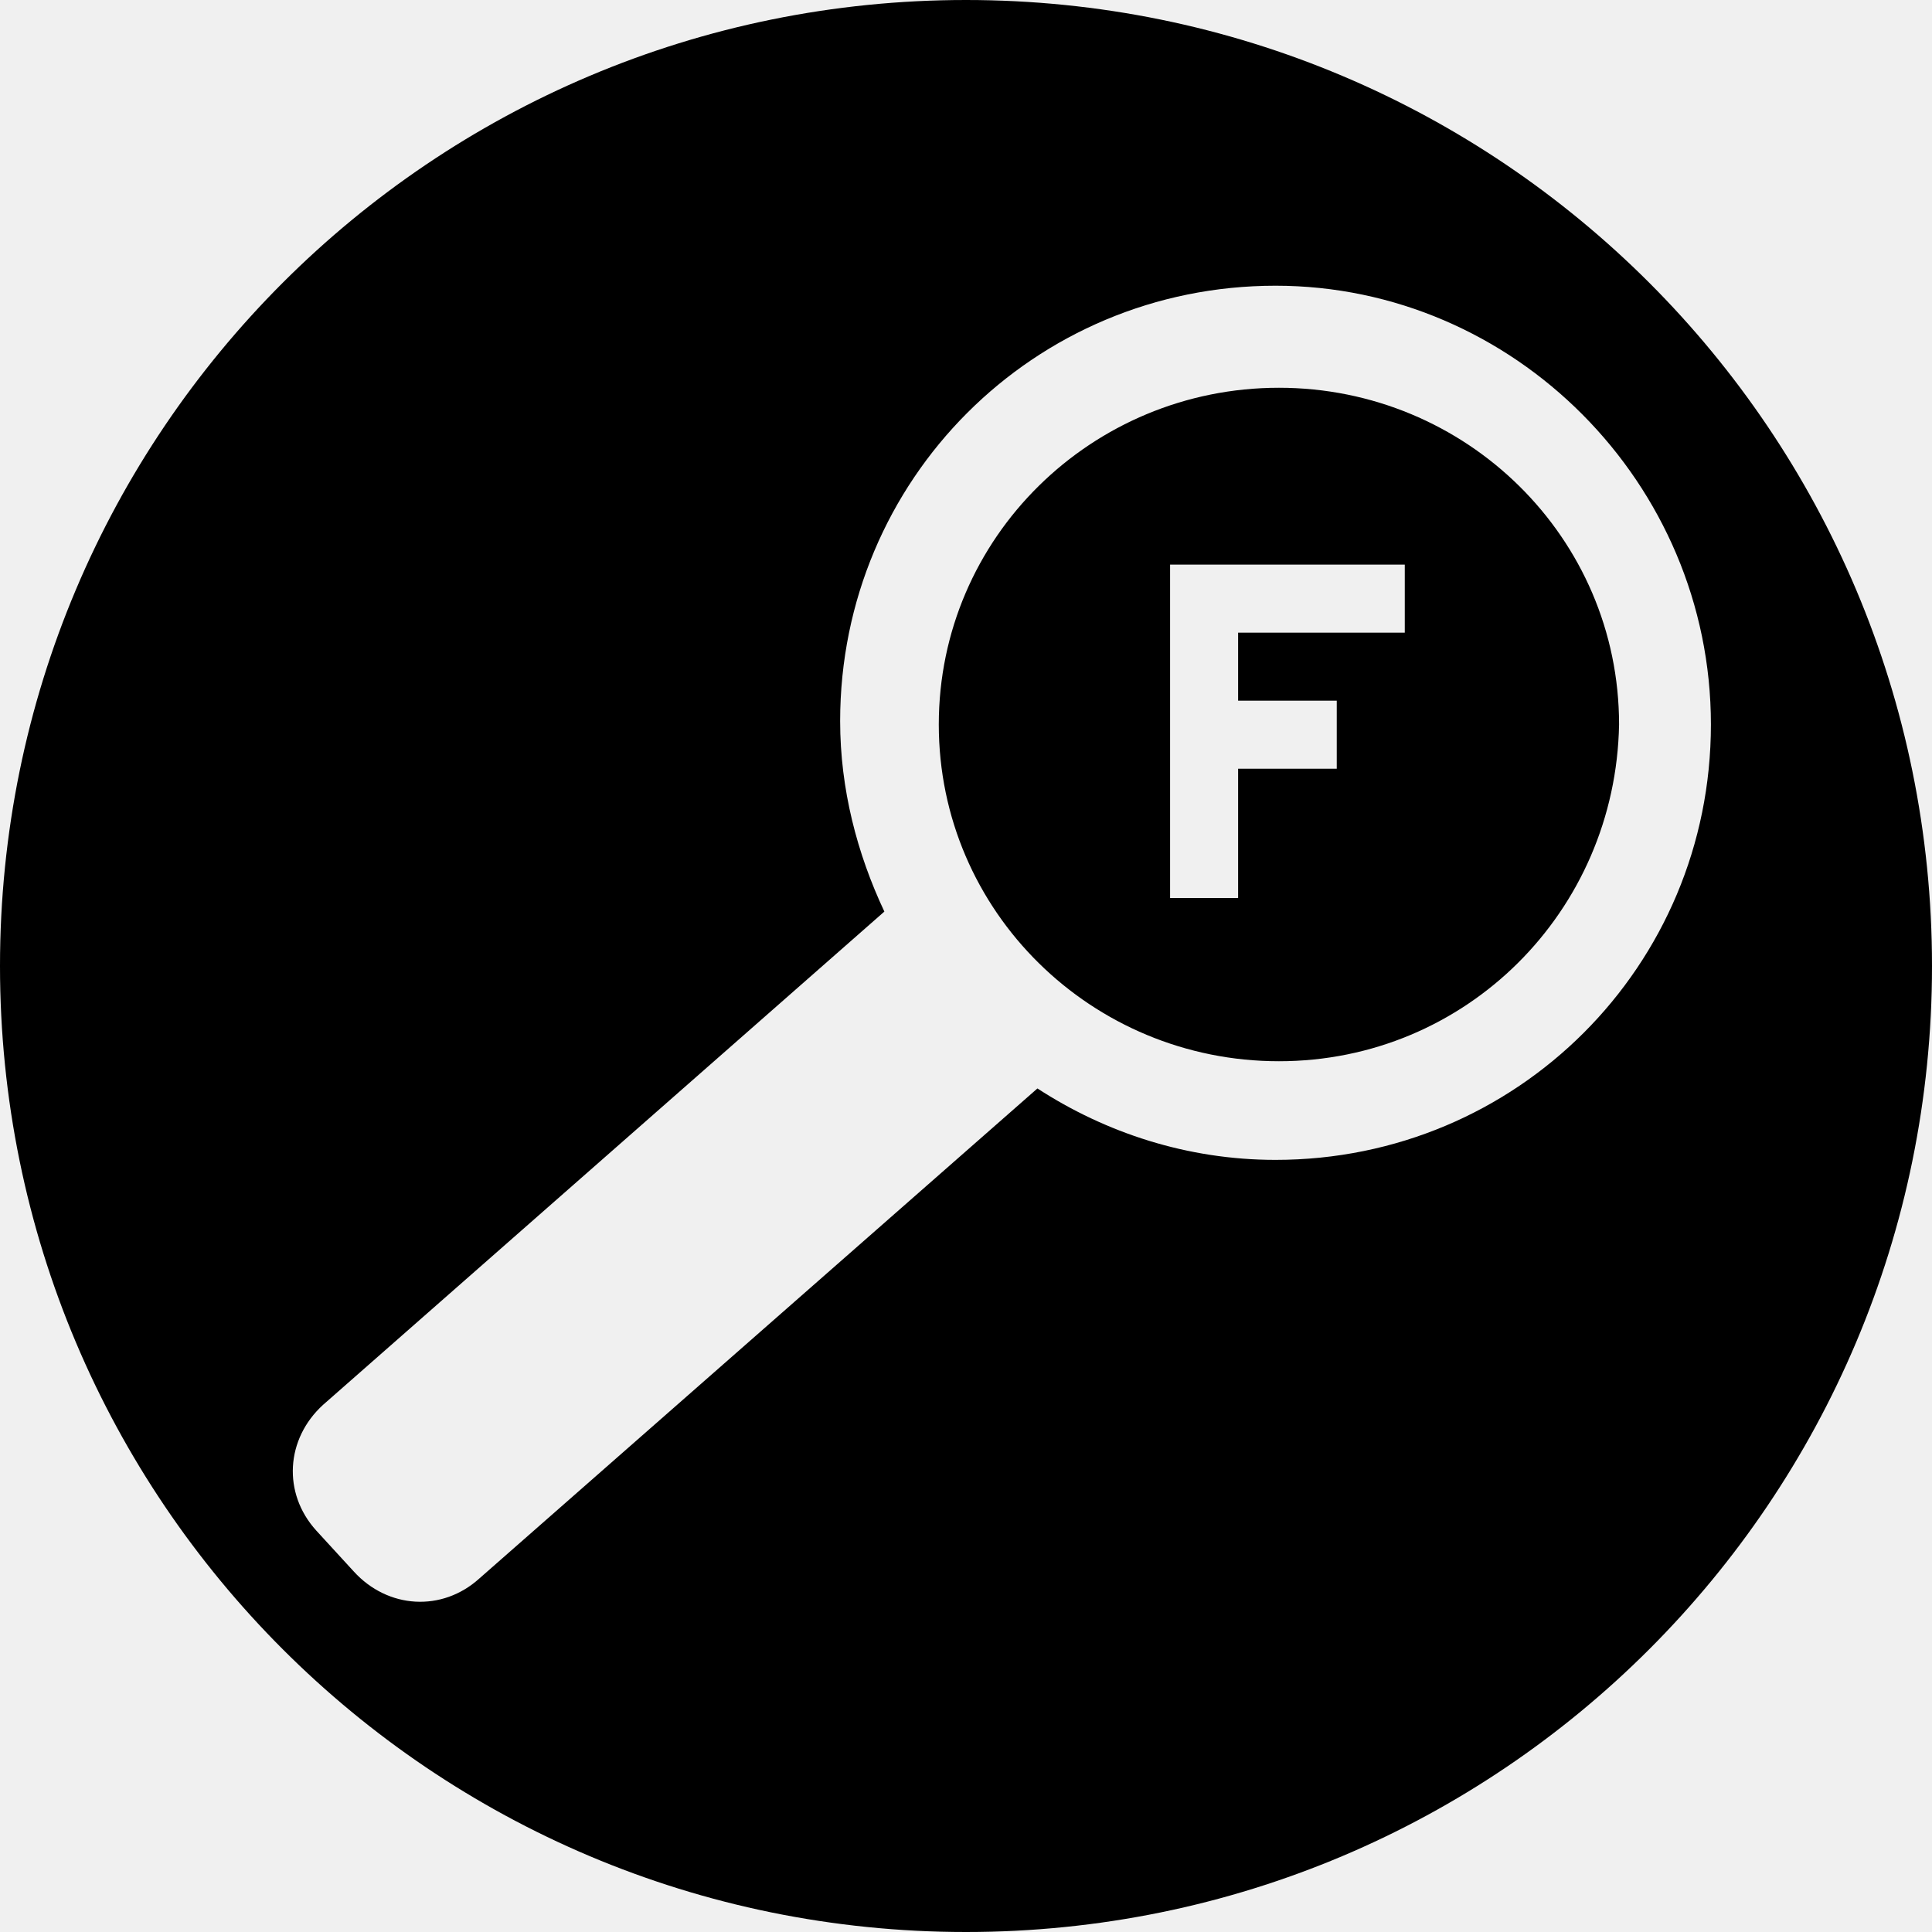
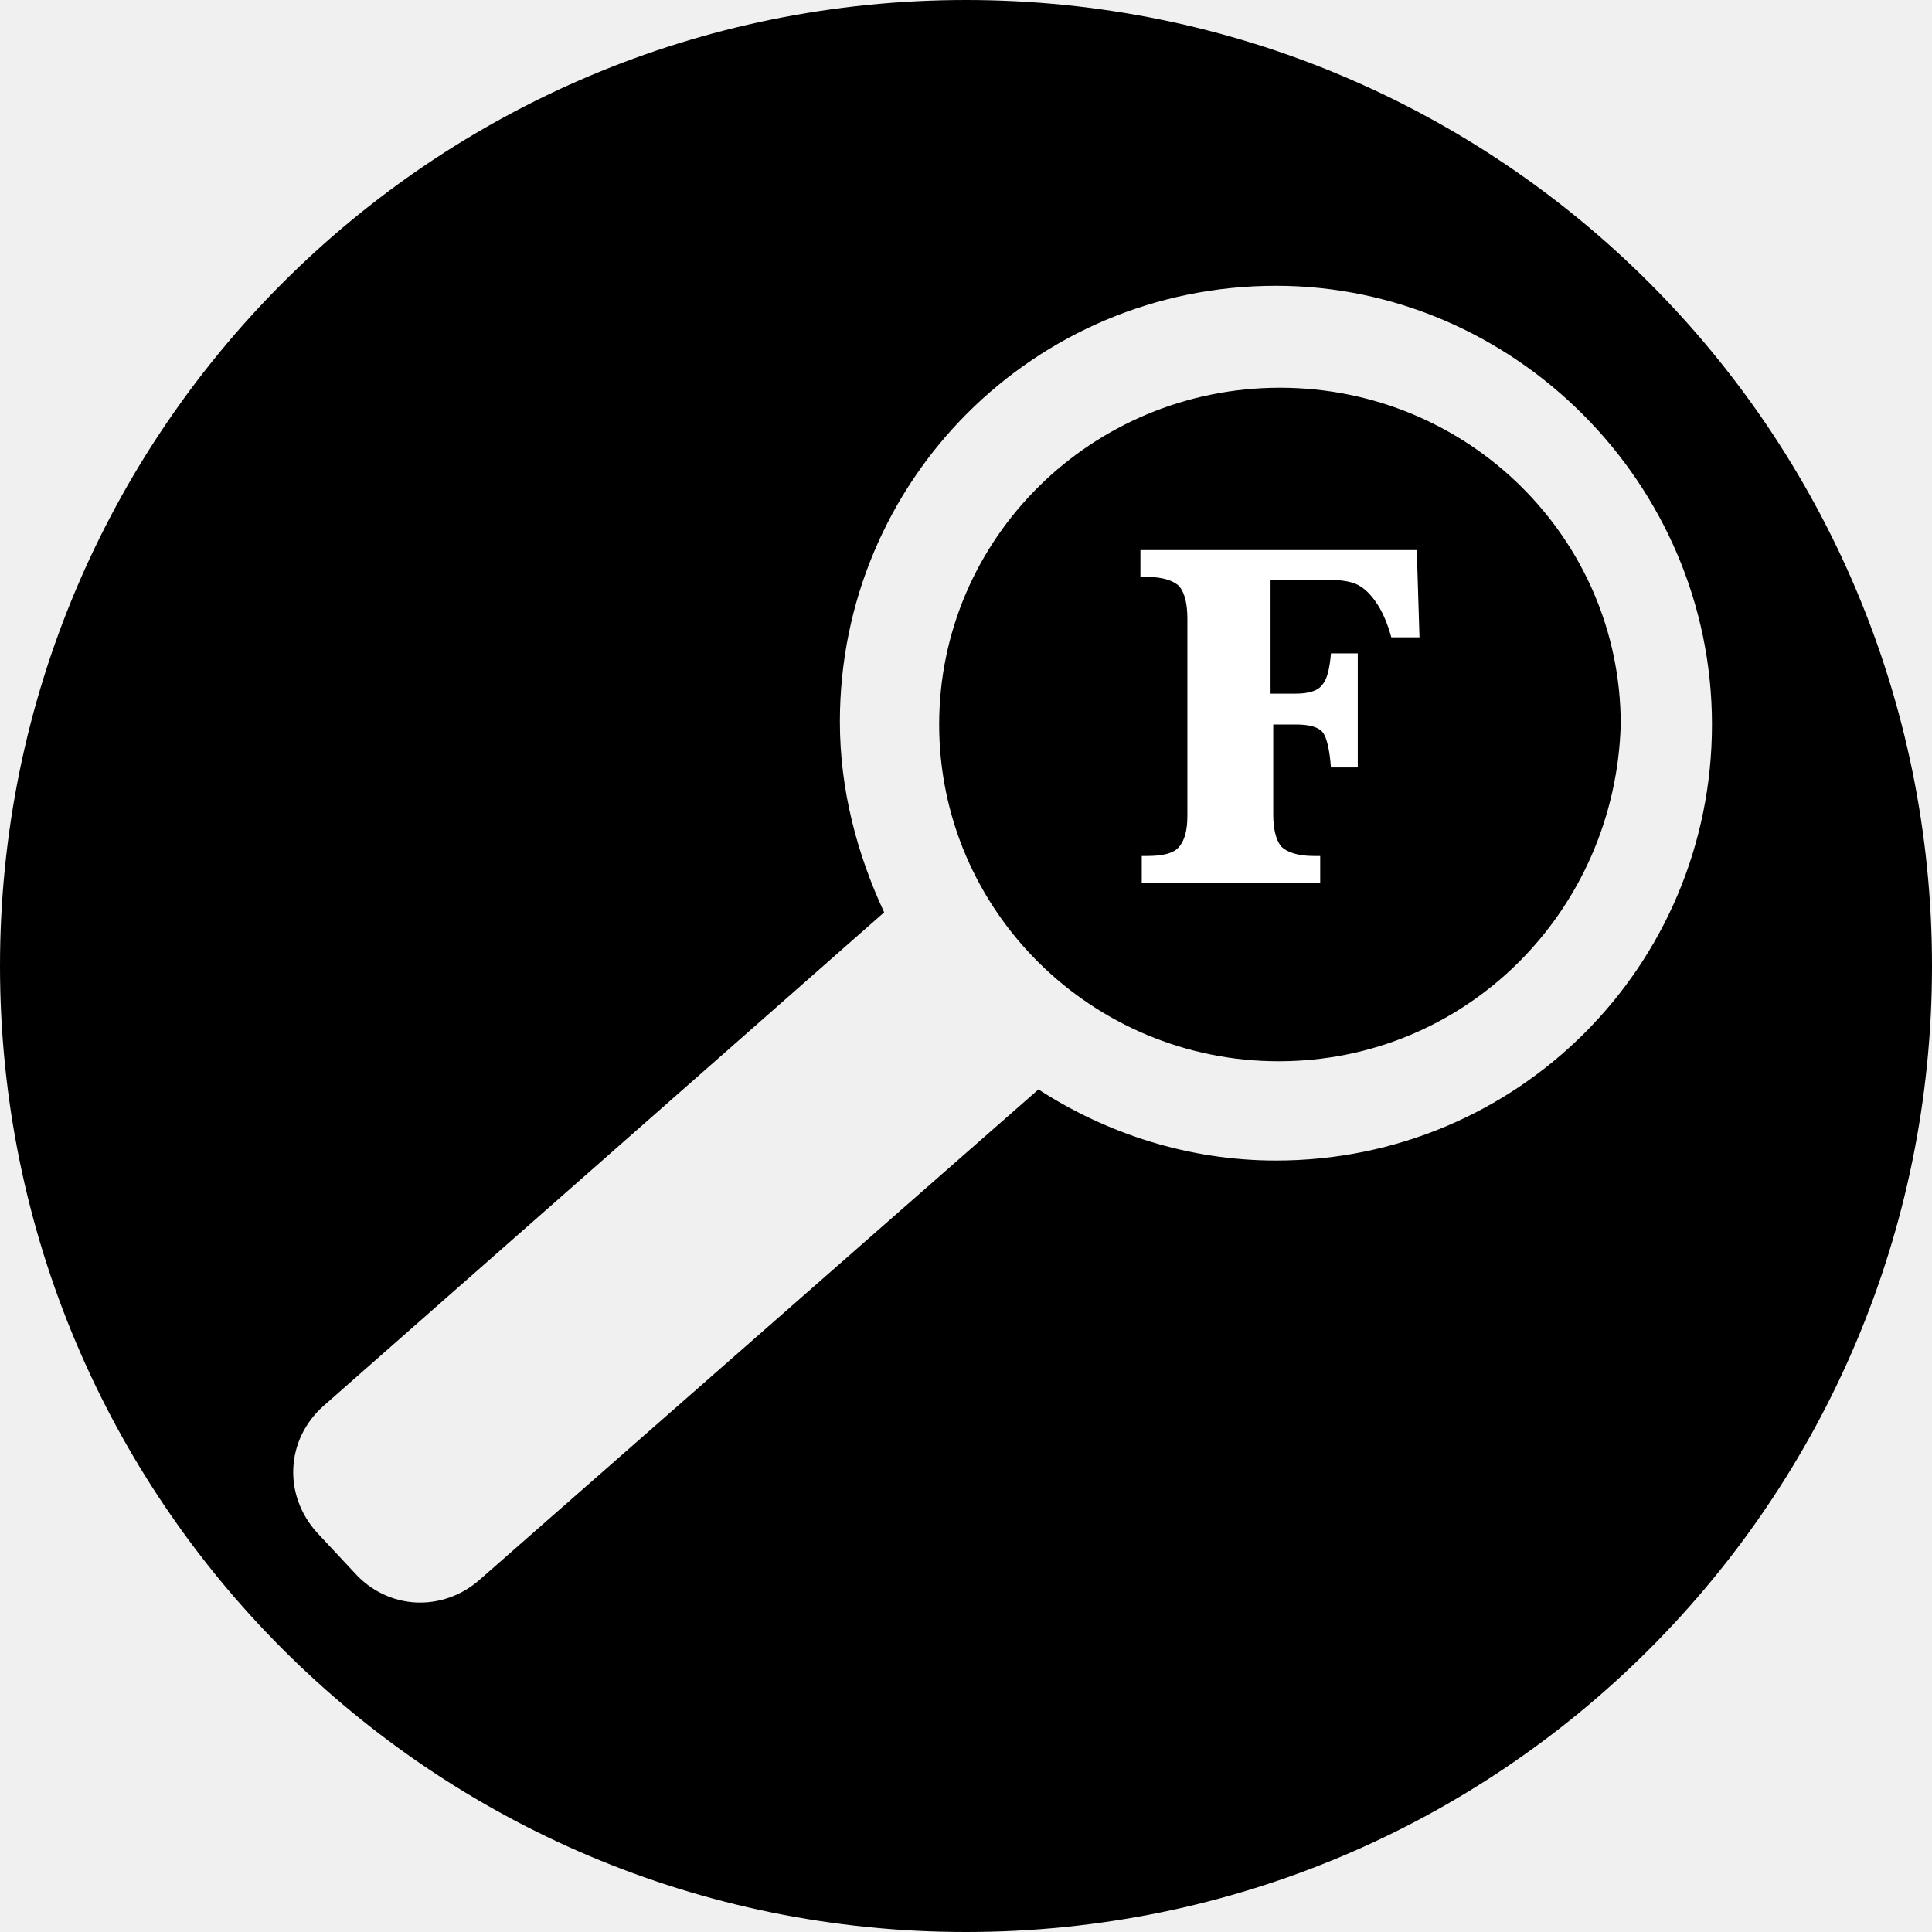
- <svg xmlns="http://www.w3.org/2000/svg" version="1.1" id="Layer_1" x="0px" y="0px" viewBox="0 0 56.8 56.8" enable-background="new 0 0 56.8 56.8" xml:space="preserve">
-   <path d="M56.8,28.4c0,15.7-12.7,28.4-28.4,28.4S0,44.1,0,28.4S12.7,0,28.4,0S56.8,12.7,56.8,28.4z M36.4,22.6h2.9v-2h-2.9v-2h4.9v-2  h-6.9v9.8h2V22.6z M37.5,8.4c-7.1,0-12.8,5.7-12.8,12.8c0,2,0.5,3.9,1.3,5.6L9.5,41.3c-1.1,1-1.2,2.6-0.2,3.7l1.1,1.2  c1,1.1,2.6,1.2,3.7,0.2L30.5,32c2,1.3,4.4,2.1,7,2.1c7.1,0,12.8-5.7,12.8-12.8C50.3,14.2,44.5,8.4,37.5,8.4z M37.6,31.2  c-5.5,0-10-4.4-10-9.9c0-5.5,4.5-9.9,10-9.9s10,4.4,10,9.9C47.5,26.8,43.1,31.2,37.6,31.2z" />
+ <svg xmlns="http://www.w3.org/2000/svg" version="1.1" id="Layer_1" x="0px" y="0px" viewBox="0 0 144 144" enable-background="new 0 0 144 144" xml:space="preserve">
+   <path d="M144,72c0,39.8-32.2,72-72,72S0,111.8,0,72S32.2,0,72,0S144,32.2,144,72z M95.1,21.3c-18,0-32.5,14.5-32.5,32.5  c0,5.1,1.3,9.9,3.3,14.2l-41.8,36.8c-2.8,2.5-3,6.6-0.5,9.4l2.8,3c2.5,2.8,6.6,3,9.4,0.5l41.6-36.5c5.1,3.3,11.2,5.3,17.7,5.3  c18,0,32.5-14.5,32.5-32.5S112.8,21.3,95.1,21.3z M95.3,79.1C81.4,79.1,70,67.9,70,54s11.4-25.1,25.4-25.1s25.4,11.2,25.4,25.1  C120.4,67.9,109.3,79.1,95.3,79.1z" />
+   <g>
+     <path fill="#FFFFFF" d="M94.9,54v6.7c0,1.1,0.2,1.9,0.6,2.4c0.4,0.4,1.2,0.7,2.4,0.7h0.5v2H85.1v-2h0.4c1.2,0,2-0.2,2.4-0.7   c0.4-0.5,0.6-1.2,0.6-2.3V46.1c0-1.1-0.2-1.9-0.6-2.4c-0.4-0.4-1.2-0.7-2.4-0.7H85v-2h20.6l0.2,6.5h-2.1c-0.3-1.1-0.7-2-1.2-2.7   s-1-1.1-1.5-1.3c-0.5-0.2-1.3-0.3-2.3-0.3h-4v8.5h1.9c0.9,0,1.6-0.2,1.9-0.6c0.4-0.4,0.6-1.2,0.7-2.4h2v8.5h-2   c-0.1-1.3-0.3-2.2-0.6-2.6s-1-0.6-2-0.6H94.9z" />
+   </g>
</svg>
